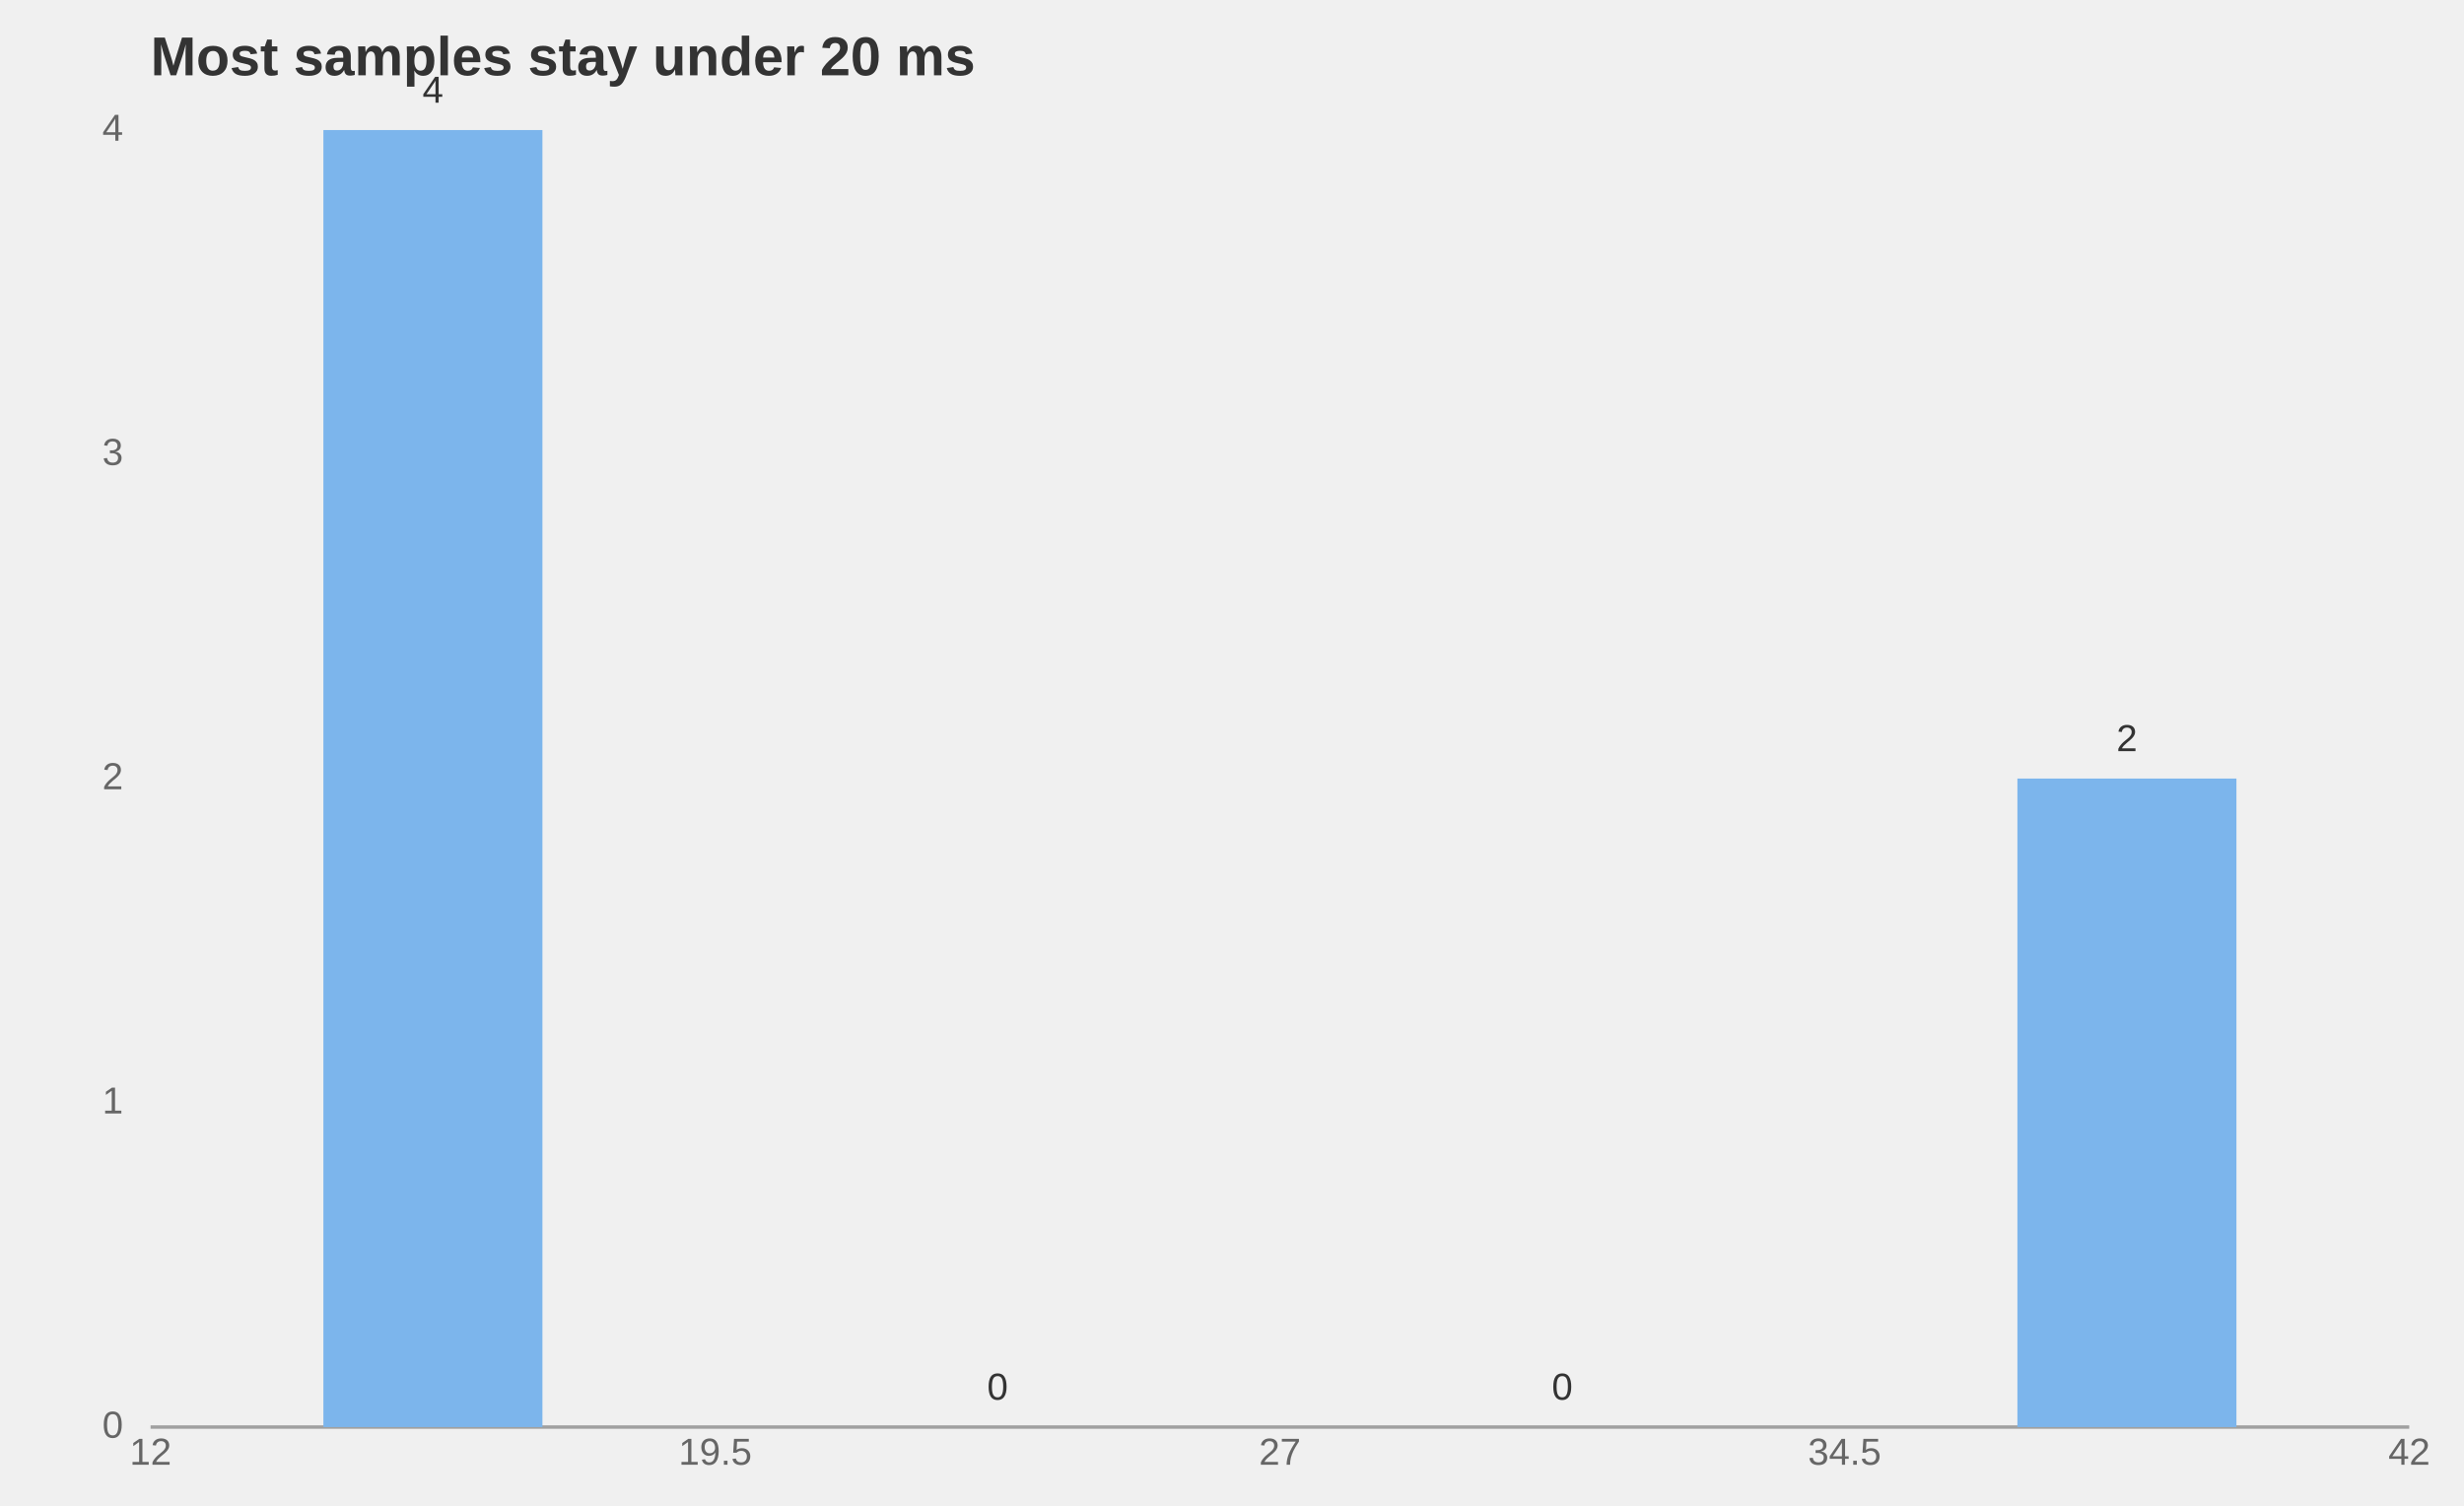
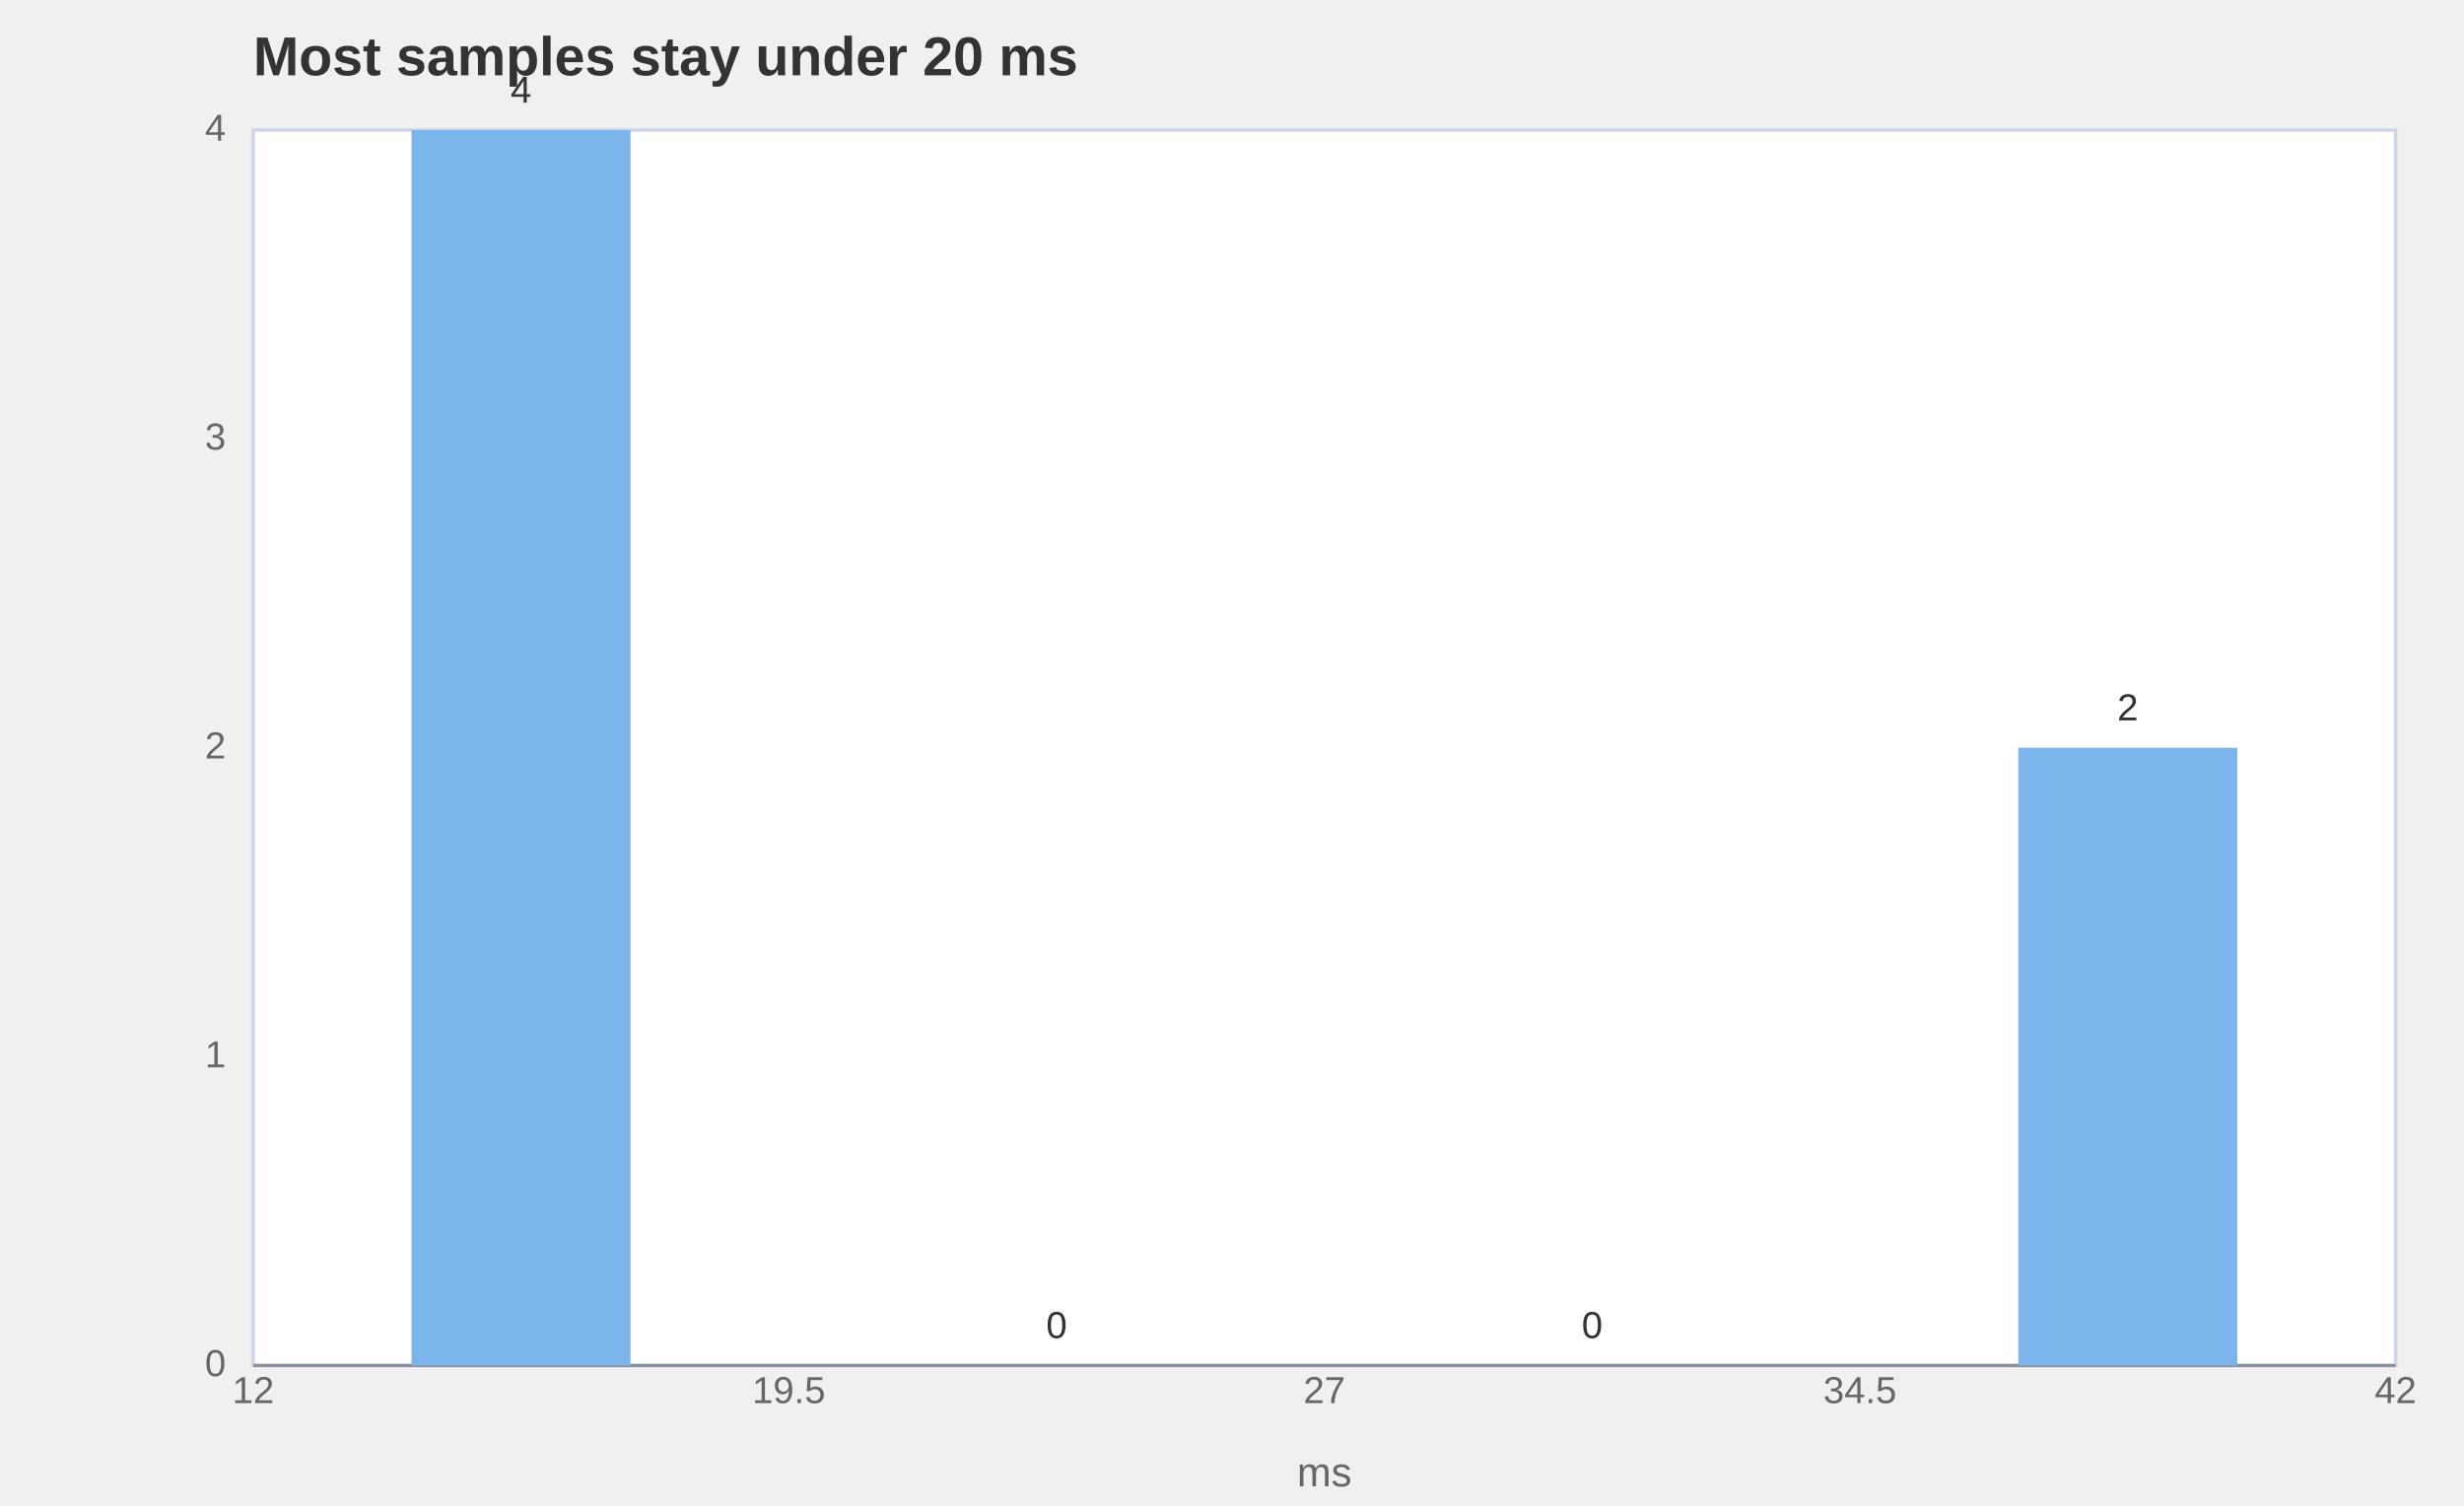
<svg xmlns="http://www.w3.org/2000/svg" width="720" height="440" viewBox="0 0 720 440" role="img" aria-label="hist chart: Most samples stay under 20 ms, 6 rows" aria-labelledby="mv-6b0bf4639d30686e-title" aria-describedby="mv-6b0bf4639d30686e-desc" data-markvis="2" data-chart-type="hist" data-id="mv-6b0bf4639d30686e" font-family="Arial, Helvetica, &quot;Segoe UI&quot;, sans-serif" font-size="12">
-   <text x="44" y="22" text-anchor="start" font-size="16" font-weight="600" fill="#333333">Most samples stay under 20 ms</text>
-   <path d="M44 417 L704 417" fill="none" stroke="#333333" stroke-opacity="0.42" stroke-width="1" />
+   <text x="74" y="22" text-anchor="start" font-size="16" font-weight="600" fill="#333333">Most samples stay under 20 ms</text>
+   <rect x="74" y="38" width="626" height="361" fill="#ffffff" data-plot-bg="1" />
+   <rect x="74" y="38" width="626" height="361" fill="none" stroke="#ccd6eb" stroke-width="1" data-plot-border="1" />
+   <path d="M74 399 L700 399" fill="none" stroke="#333333" stroke-opacity="0.42" stroke-width="1" />
  <g fill="#666666" font-size="11" font-weight="400">
-     <text x="36" y="417" text-anchor="end" dominant-baseline="middle">0</text>
-     <text x="36" y="322.25" text-anchor="end" dominant-baseline="middle">1</text>
-     <text x="36" y="227.5" text-anchor="end" dominant-baseline="middle">2</text>
-     <text x="36" y="132.75" text-anchor="end" dominant-baseline="middle">3</text>
-     <text x="36" y="38" text-anchor="end" dominant-baseline="middle">4</text>
-     <text x="44" y="428" text-anchor="middle" font-size="11" data-full-label="12">12</text>
-     <text x="209" y="428" text-anchor="middle" font-size="11" data-full-label="19.5">19.5</text>
-     <text x="374" y="428" text-anchor="middle" font-size="11" data-full-label="27">27</text>
-     <text x="539" y="428" text-anchor="middle" font-size="11" data-full-label="34.5">34.5</text>
-     <text x="704" y="428" text-anchor="middle" font-size="11" data-full-label="42">42</text>
+     <text x="66" y="399" text-anchor="end" dominant-baseline="middle">0</text>
+     <text x="66" y="308.75" text-anchor="end" dominant-baseline="middle">1</text>
+     <text x="66" y="218.5" text-anchor="end" dominant-baseline="middle">2</text>
+     <text x="66" y="128.25" text-anchor="end" dominant-baseline="middle">3</text>
+     <text x="66" y="38" text-anchor="end" dominant-baseline="middle">4</text>
+     <text x="74" y="410" text-anchor="middle" font-size="11" data-full-label="12">12</text>
+     <text x="230.5" y="410" text-anchor="middle" font-size="11" data-full-label="19.5">19.5</text>
+     <text x="387" y="410" text-anchor="middle" font-size="11" data-full-label="27">27</text>
+     <text x="543.5" y="410" text-anchor="middle" font-size="11" data-full-label="34.5">34.5</text>
+     <text x="700" y="410" text-anchor="middle" font-size="11" data-full-label="42">42</text>
+   </g>
+   <g fill="#666666" font-size="12" font-weight="400" data-axis-titles="1">
+     <text x="387" y="426" text-anchor="middle" dominant-baseline="hanging" data-axis="x">ms</text>
  </g>
  <g>
-     <path d="M94.5 417 L158.5 417 L158.5 38 L94.5 38 Z" fill="#7cb5ec" data-bin-left="12" data-bin-right="19.5" data-weight="4" data-count="4" />
-     <path d="M259.5 417 L323.5 417 L323.5 417 L259.5 417 Z" fill="#7cb5ec" data-bin-left="19.5" data-bin-right="27" data-weight="0" data-count="0" />
-     <path d="M424.5 417 L488.5 417 L488.5 417 L424.5 417 Z" fill="#7cb5ec" data-bin-left="27" data-bin-right="34.5" data-weight="0" data-count="0" />
-     <path d="M589.5 417 L653.5 417 L653.5 227.5 L589.5 227.5 Z" fill="#7cb5ec" data-bin-left="34.5" data-bin-right="42" data-weight="2" data-count="2" />
+     <path d="M120.25 399 L184.25 399 L184.25 38 L120.25 38 Z" fill="#7cb5ec" data-bin-left="12" data-bin-right="19.5" data-weight="4" data-count="4" />
+     <path d="M276.75 399 L340.75 399 L340.75 399 L276.75 399 Z" fill="#7cb5ec" data-bin-left="19.5" data-bin-right="27" data-weight="0" data-count="0" />
+     <path d="M433.25 399 L497.25 399 L497.25 399 L433.25 399 Z" fill="#7cb5ec" data-bin-left="27" data-bin-right="34.5" data-weight="0" data-count="0" />
+     <path d="M589.75 399 L653.75 399 L653.75 218.5 L589.75 218.5 Z" fill="#7cb5ec" data-bin-left="34.5" data-bin-right="42" data-weight="2" data-count="2" />
  </g>
  <g>
-     <text x="126.5" y="30" text-anchor="middle" font-size="11" font-weight="500" fill="#333333" data-value-label="12–19.5">4</text>
-     <text x="291.5" y="409" text-anchor="middle" font-size="11" font-weight="500" fill="#333333" data-value-label="19.5–27">0</text>
-     <text x="456.5" y="409" text-anchor="middle" font-size="11" font-weight="500" fill="#333333" data-value-label="27–34.5">0</text>
-     <text x="621.5" y="219.5" text-anchor="middle" font-size="11" font-weight="500" fill="#333333" data-value-label="34.5–42">2</text>
+     <text x="152.25" y="30" text-anchor="middle" font-size="11" font-weight="500" fill="#333333" data-value-label="12–19.5">4</text>
+     <text x="308.75" y="391" text-anchor="middle" font-size="11" font-weight="500" fill="#333333" data-value-label="19.5–27">0</text>
+     <text x="465.25" y="391" text-anchor="middle" font-size="11" font-weight="500" fill="#333333" data-value-label="27–34.5">0</text>
+     <text x="621.75" y="210.5" text-anchor="middle" font-size="11" font-weight="500" fill="#333333" data-value-label="34.5–42">2</text>
  </g>
</svg>
